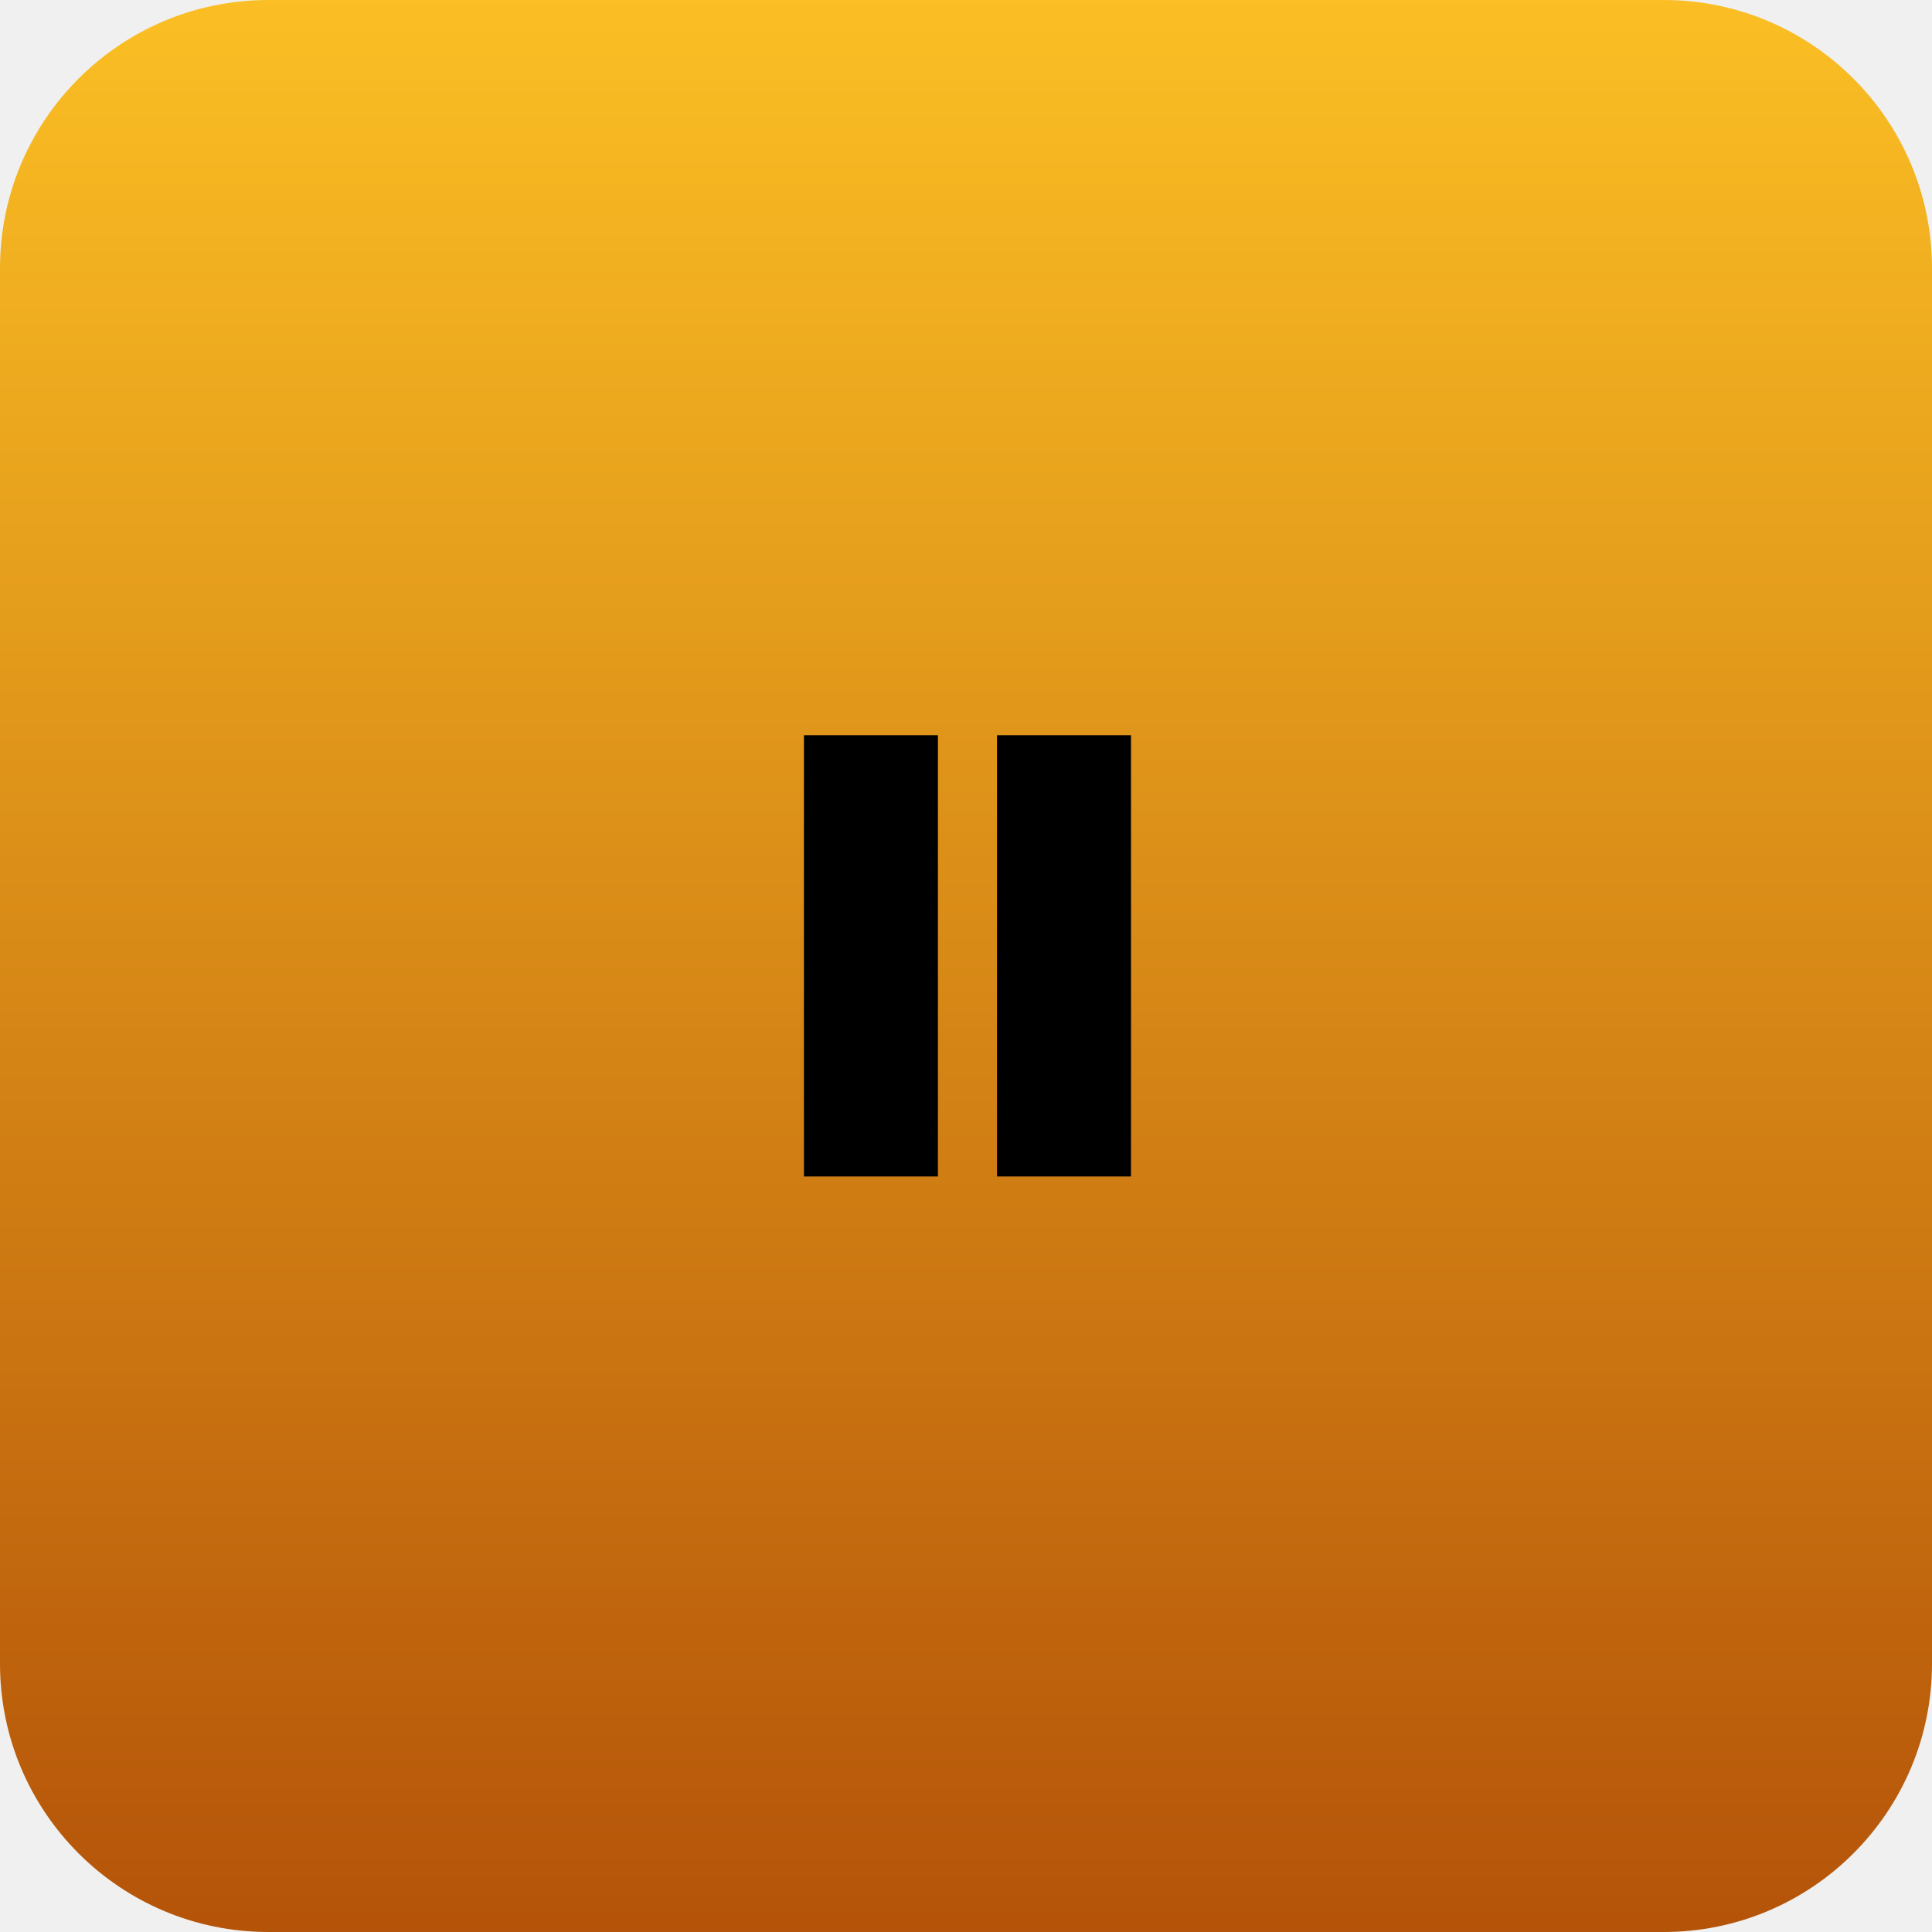
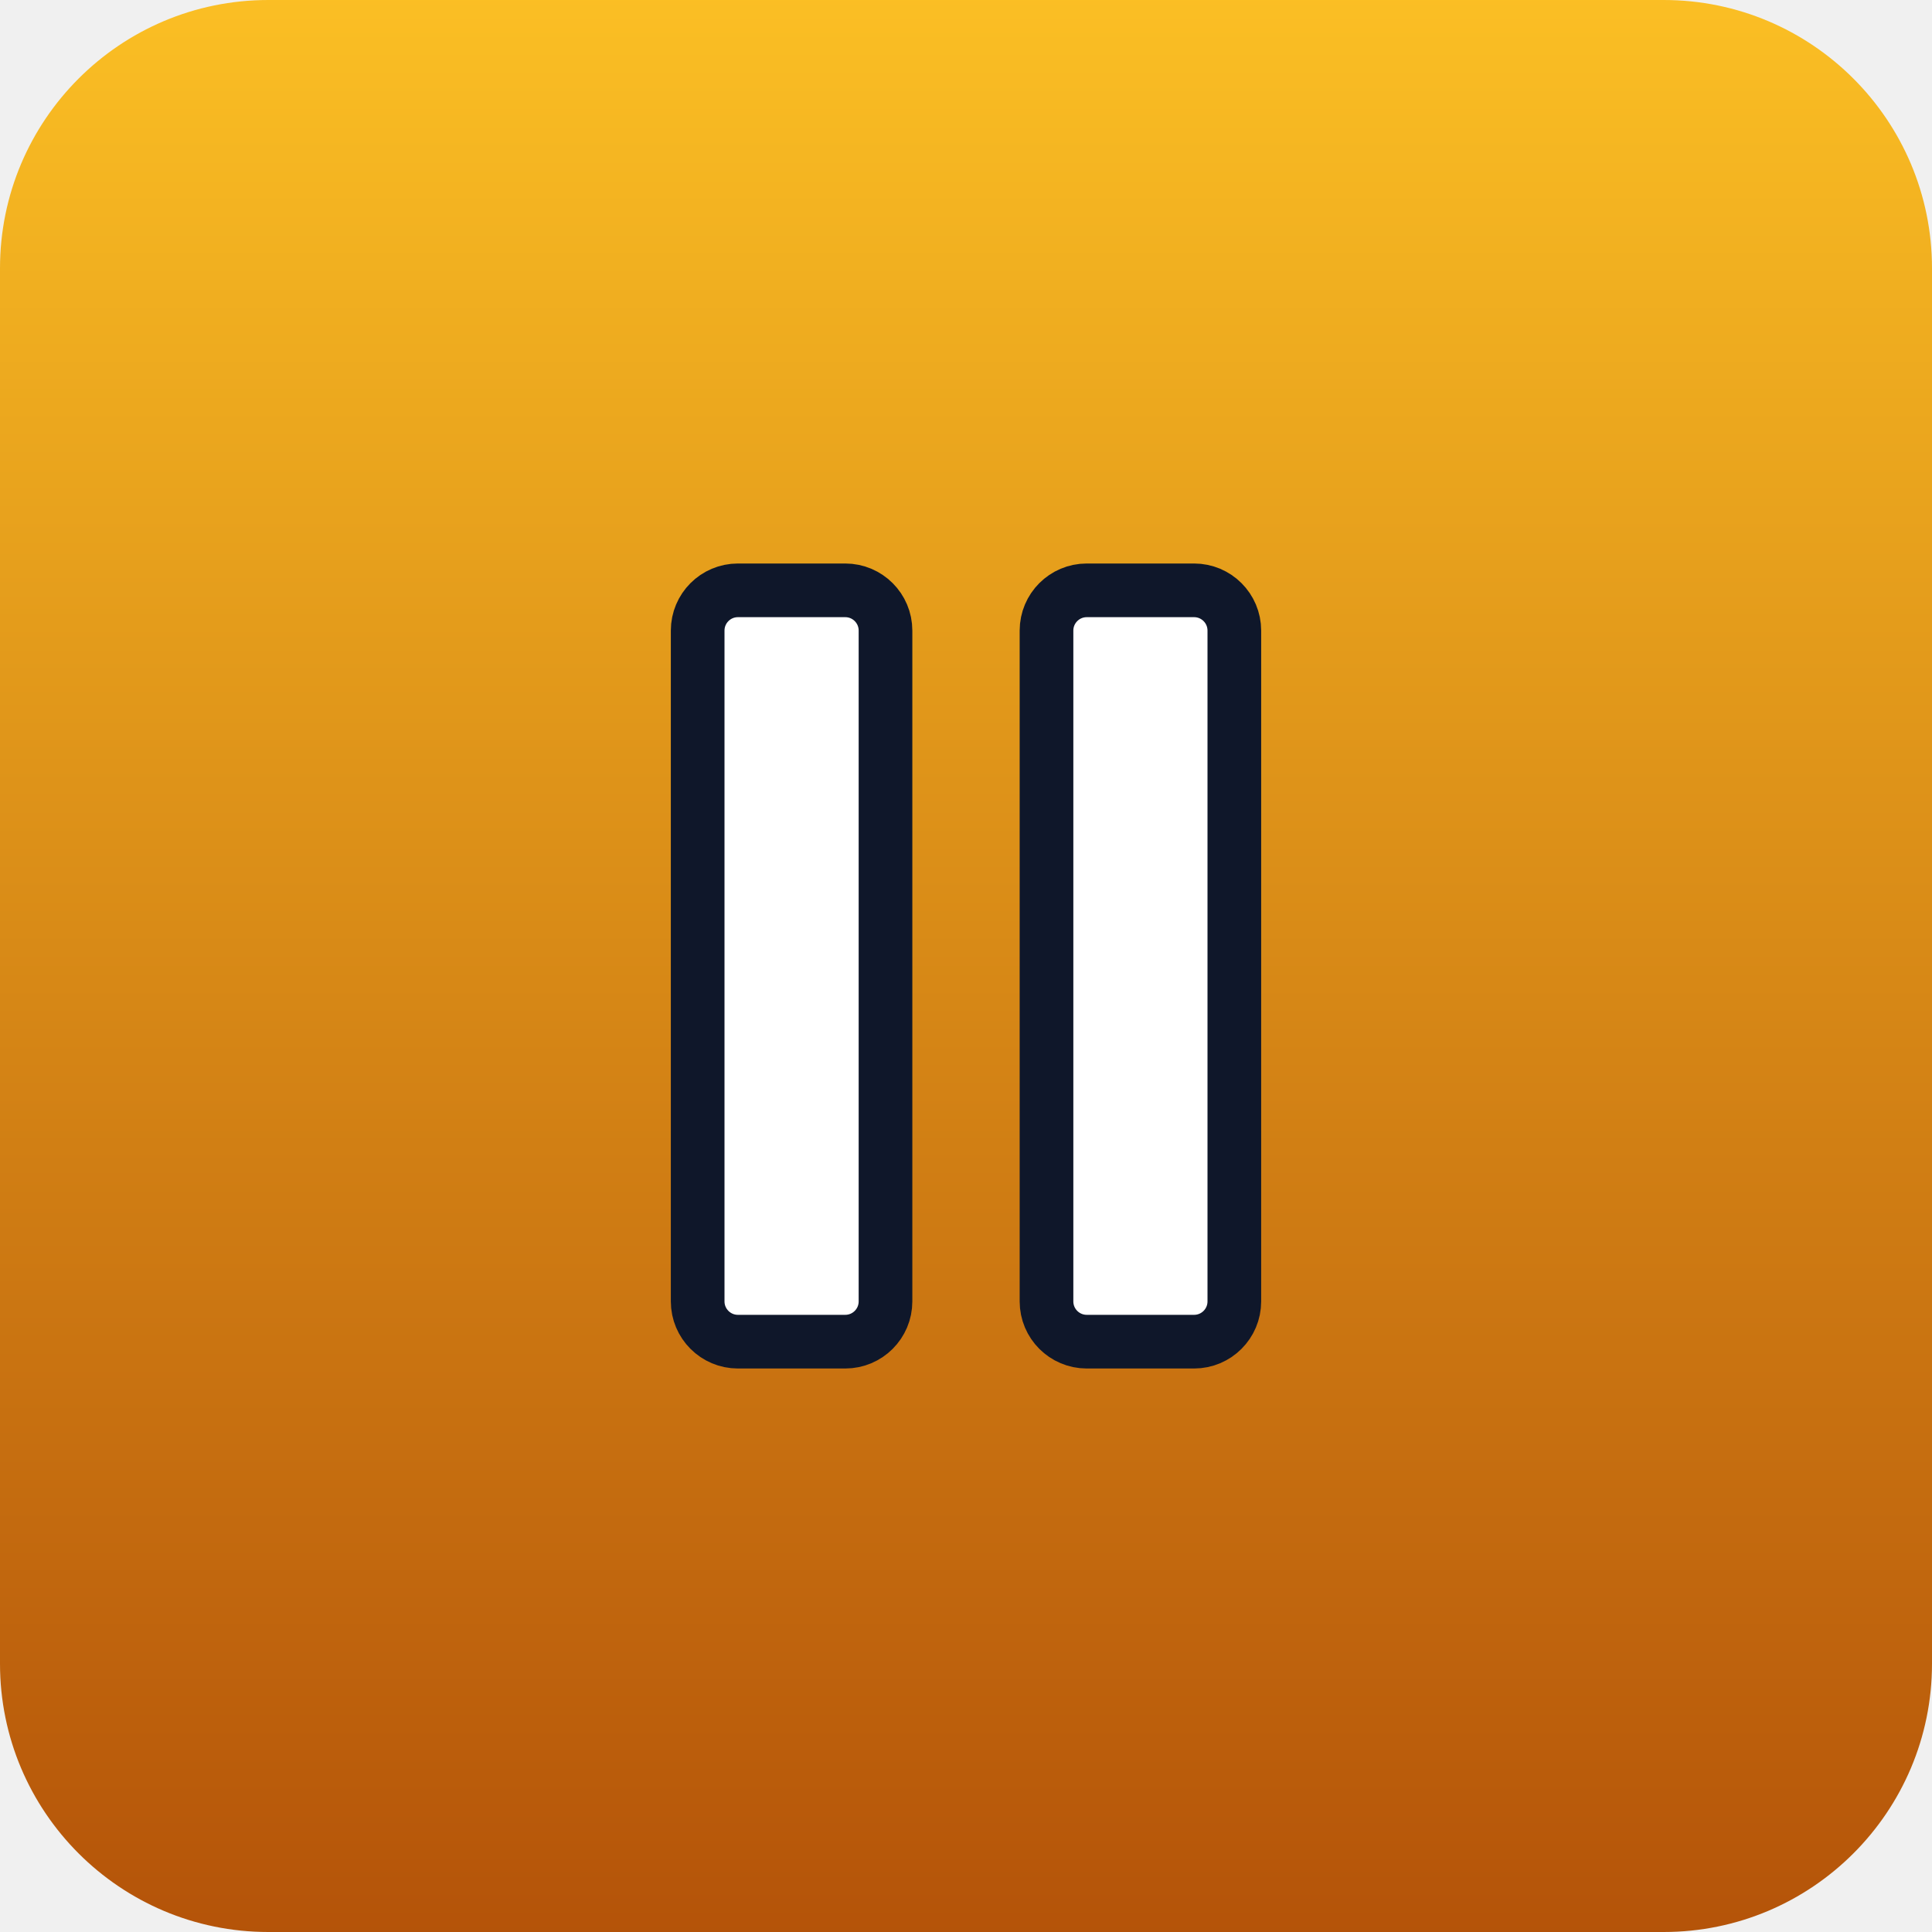
<svg xmlns="http://www.w3.org/2000/svg" width="144" height="144" viewBox="0 0 144 144">
  <defs>
-     <linearGradient id="g" x1="0" y1="0" x2="0" y2="1">
+     <linearGradient id="g3" x1="0" y1="0" x2="0" y2="1">
      <stop offset="0" stop-color="#FBBF24" />
      <stop offset="1" stop-color="#B45309" />
    </linearGradient>
  </defs>
-   <rect width="144" height="144" rx="20" fill="url(#g)" />
-   <text x="72" y="72" font-size="80" text-anchor="middle" dominant-baseline="central" font-family="Apple Color Emoji, Segoe UI Emoji, Noto Color Emoji, sans-serif">⏸️</text>
+   <rect width="144" height="144" rx="20" fill="url(#g3)" />
+   <g fill="#fff" stroke="#0f172a" stroke-width="4" stroke-linejoin="round">
+     <rect x="52" y="44" width="14" height="56" rx="3" />
+     <rect x="78" y="44" width="14" height="56" rx="3" />
+   </g>
</svg>
